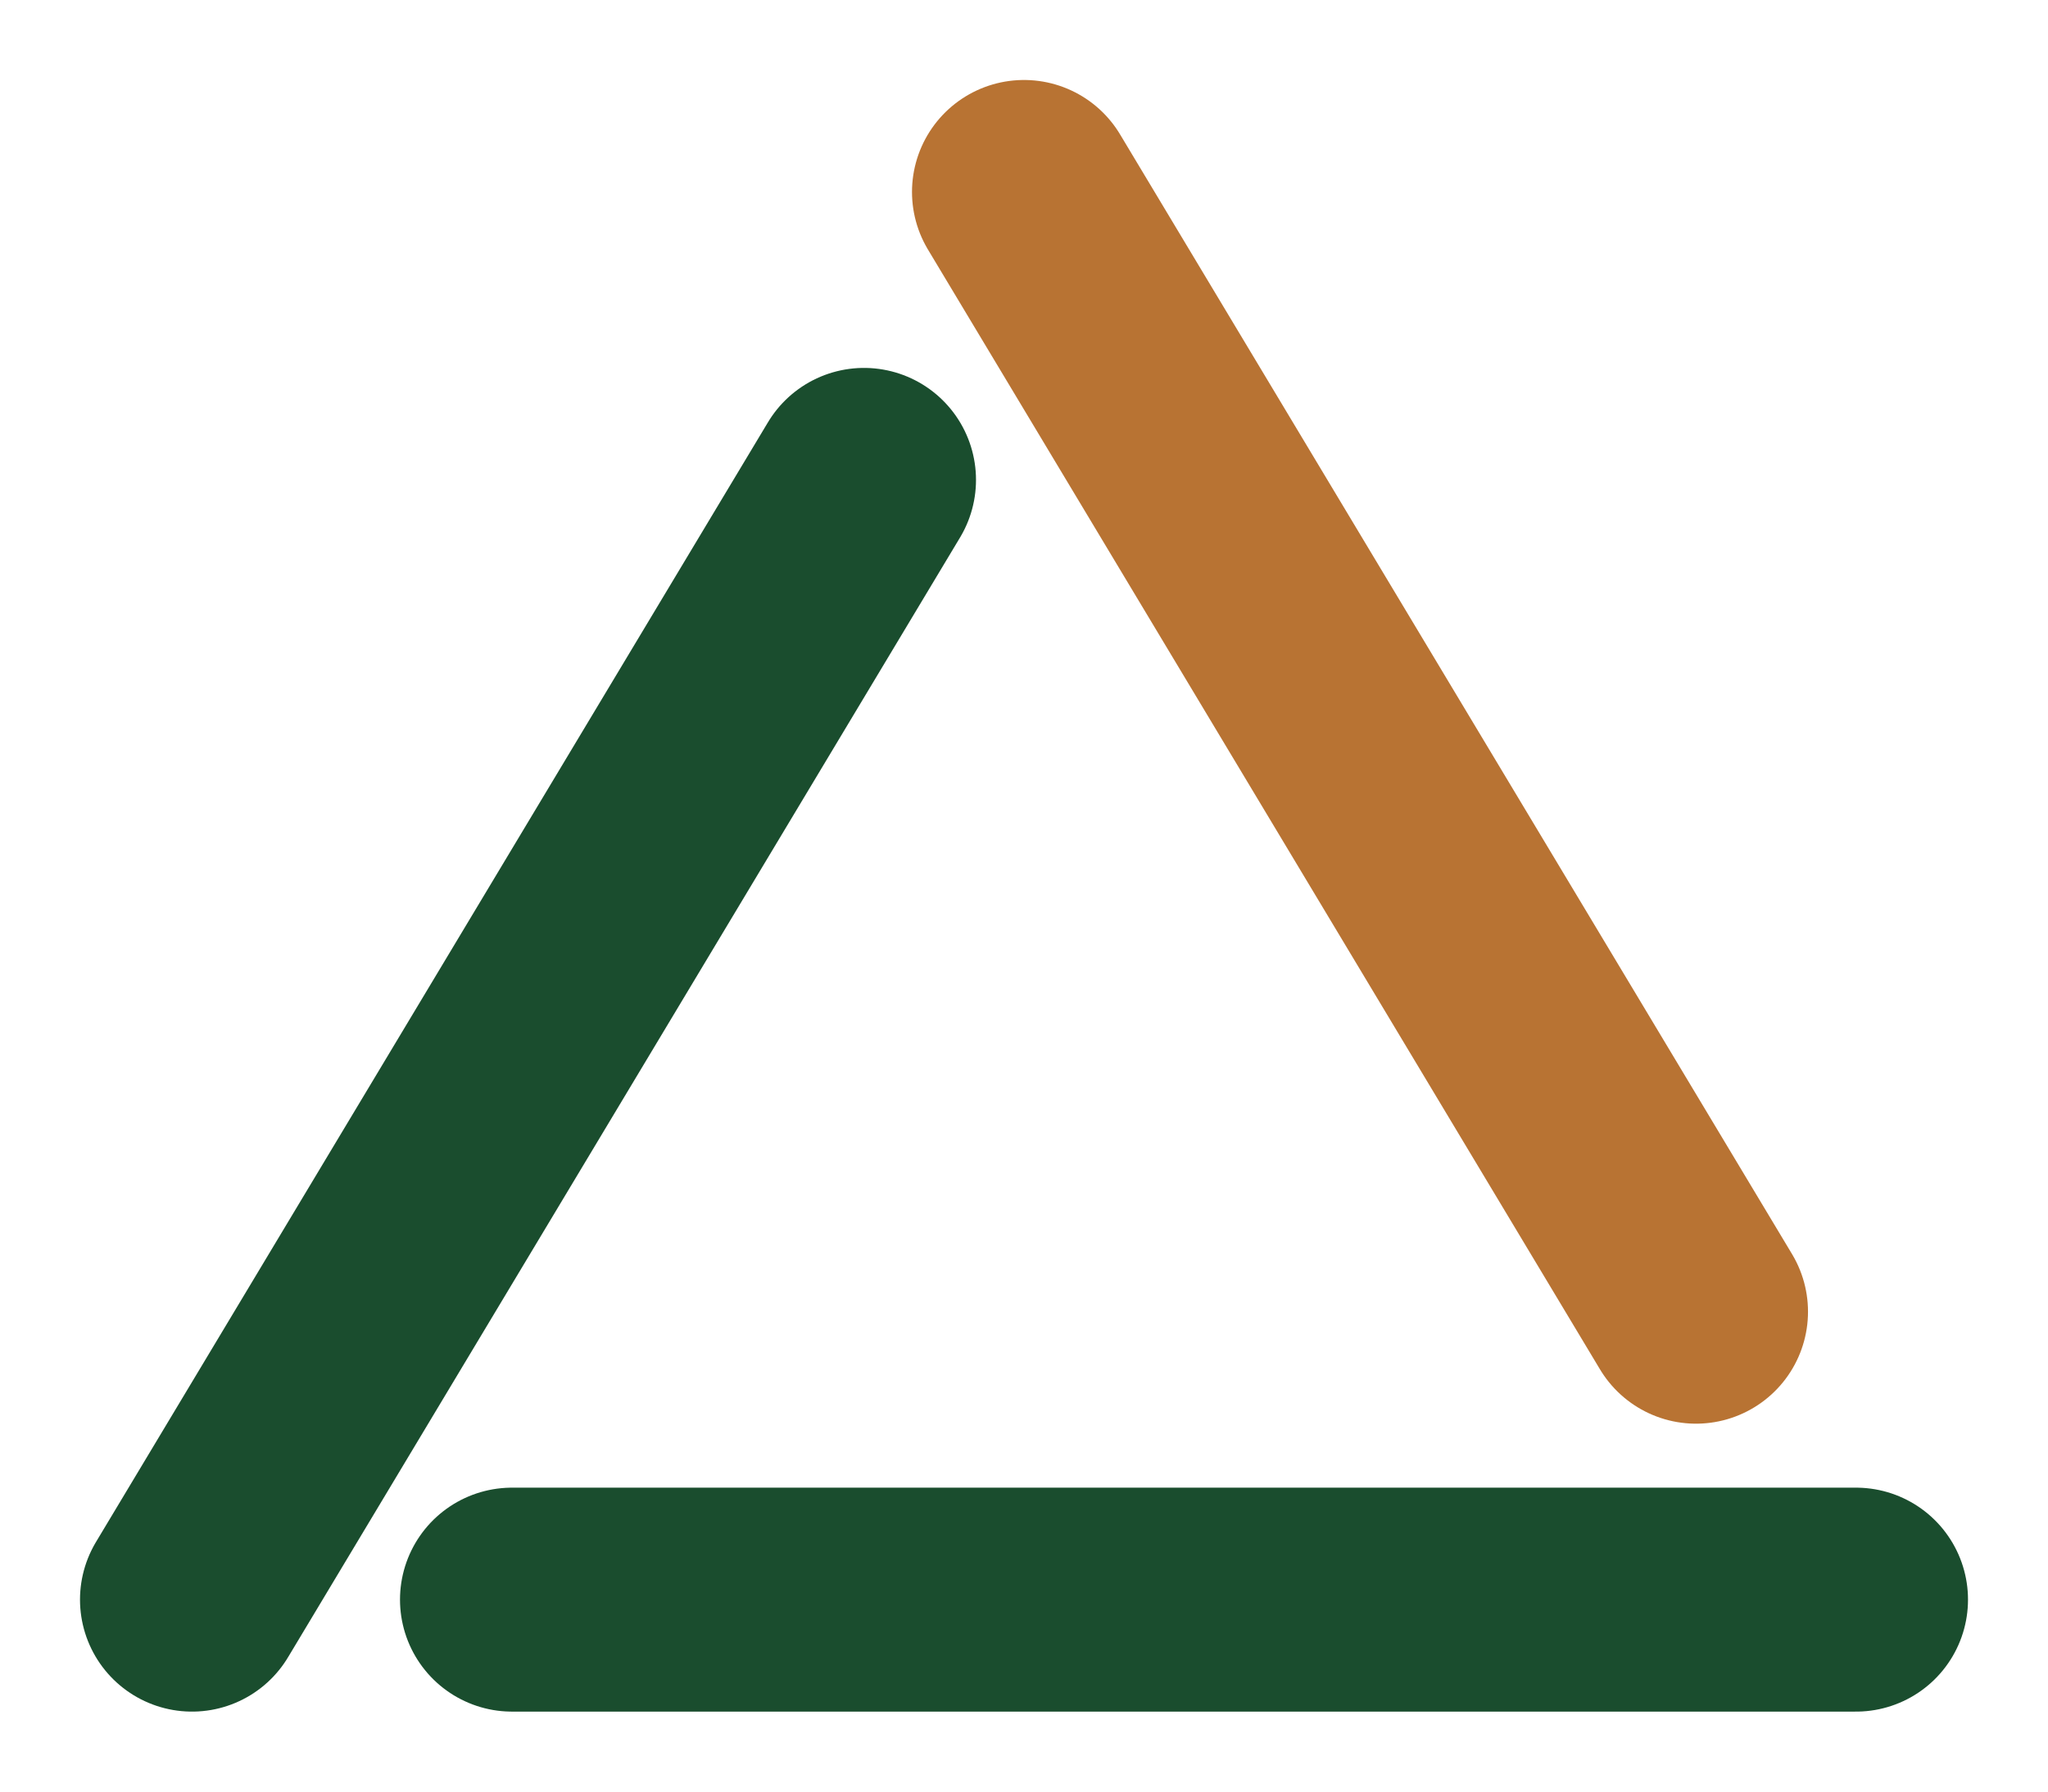
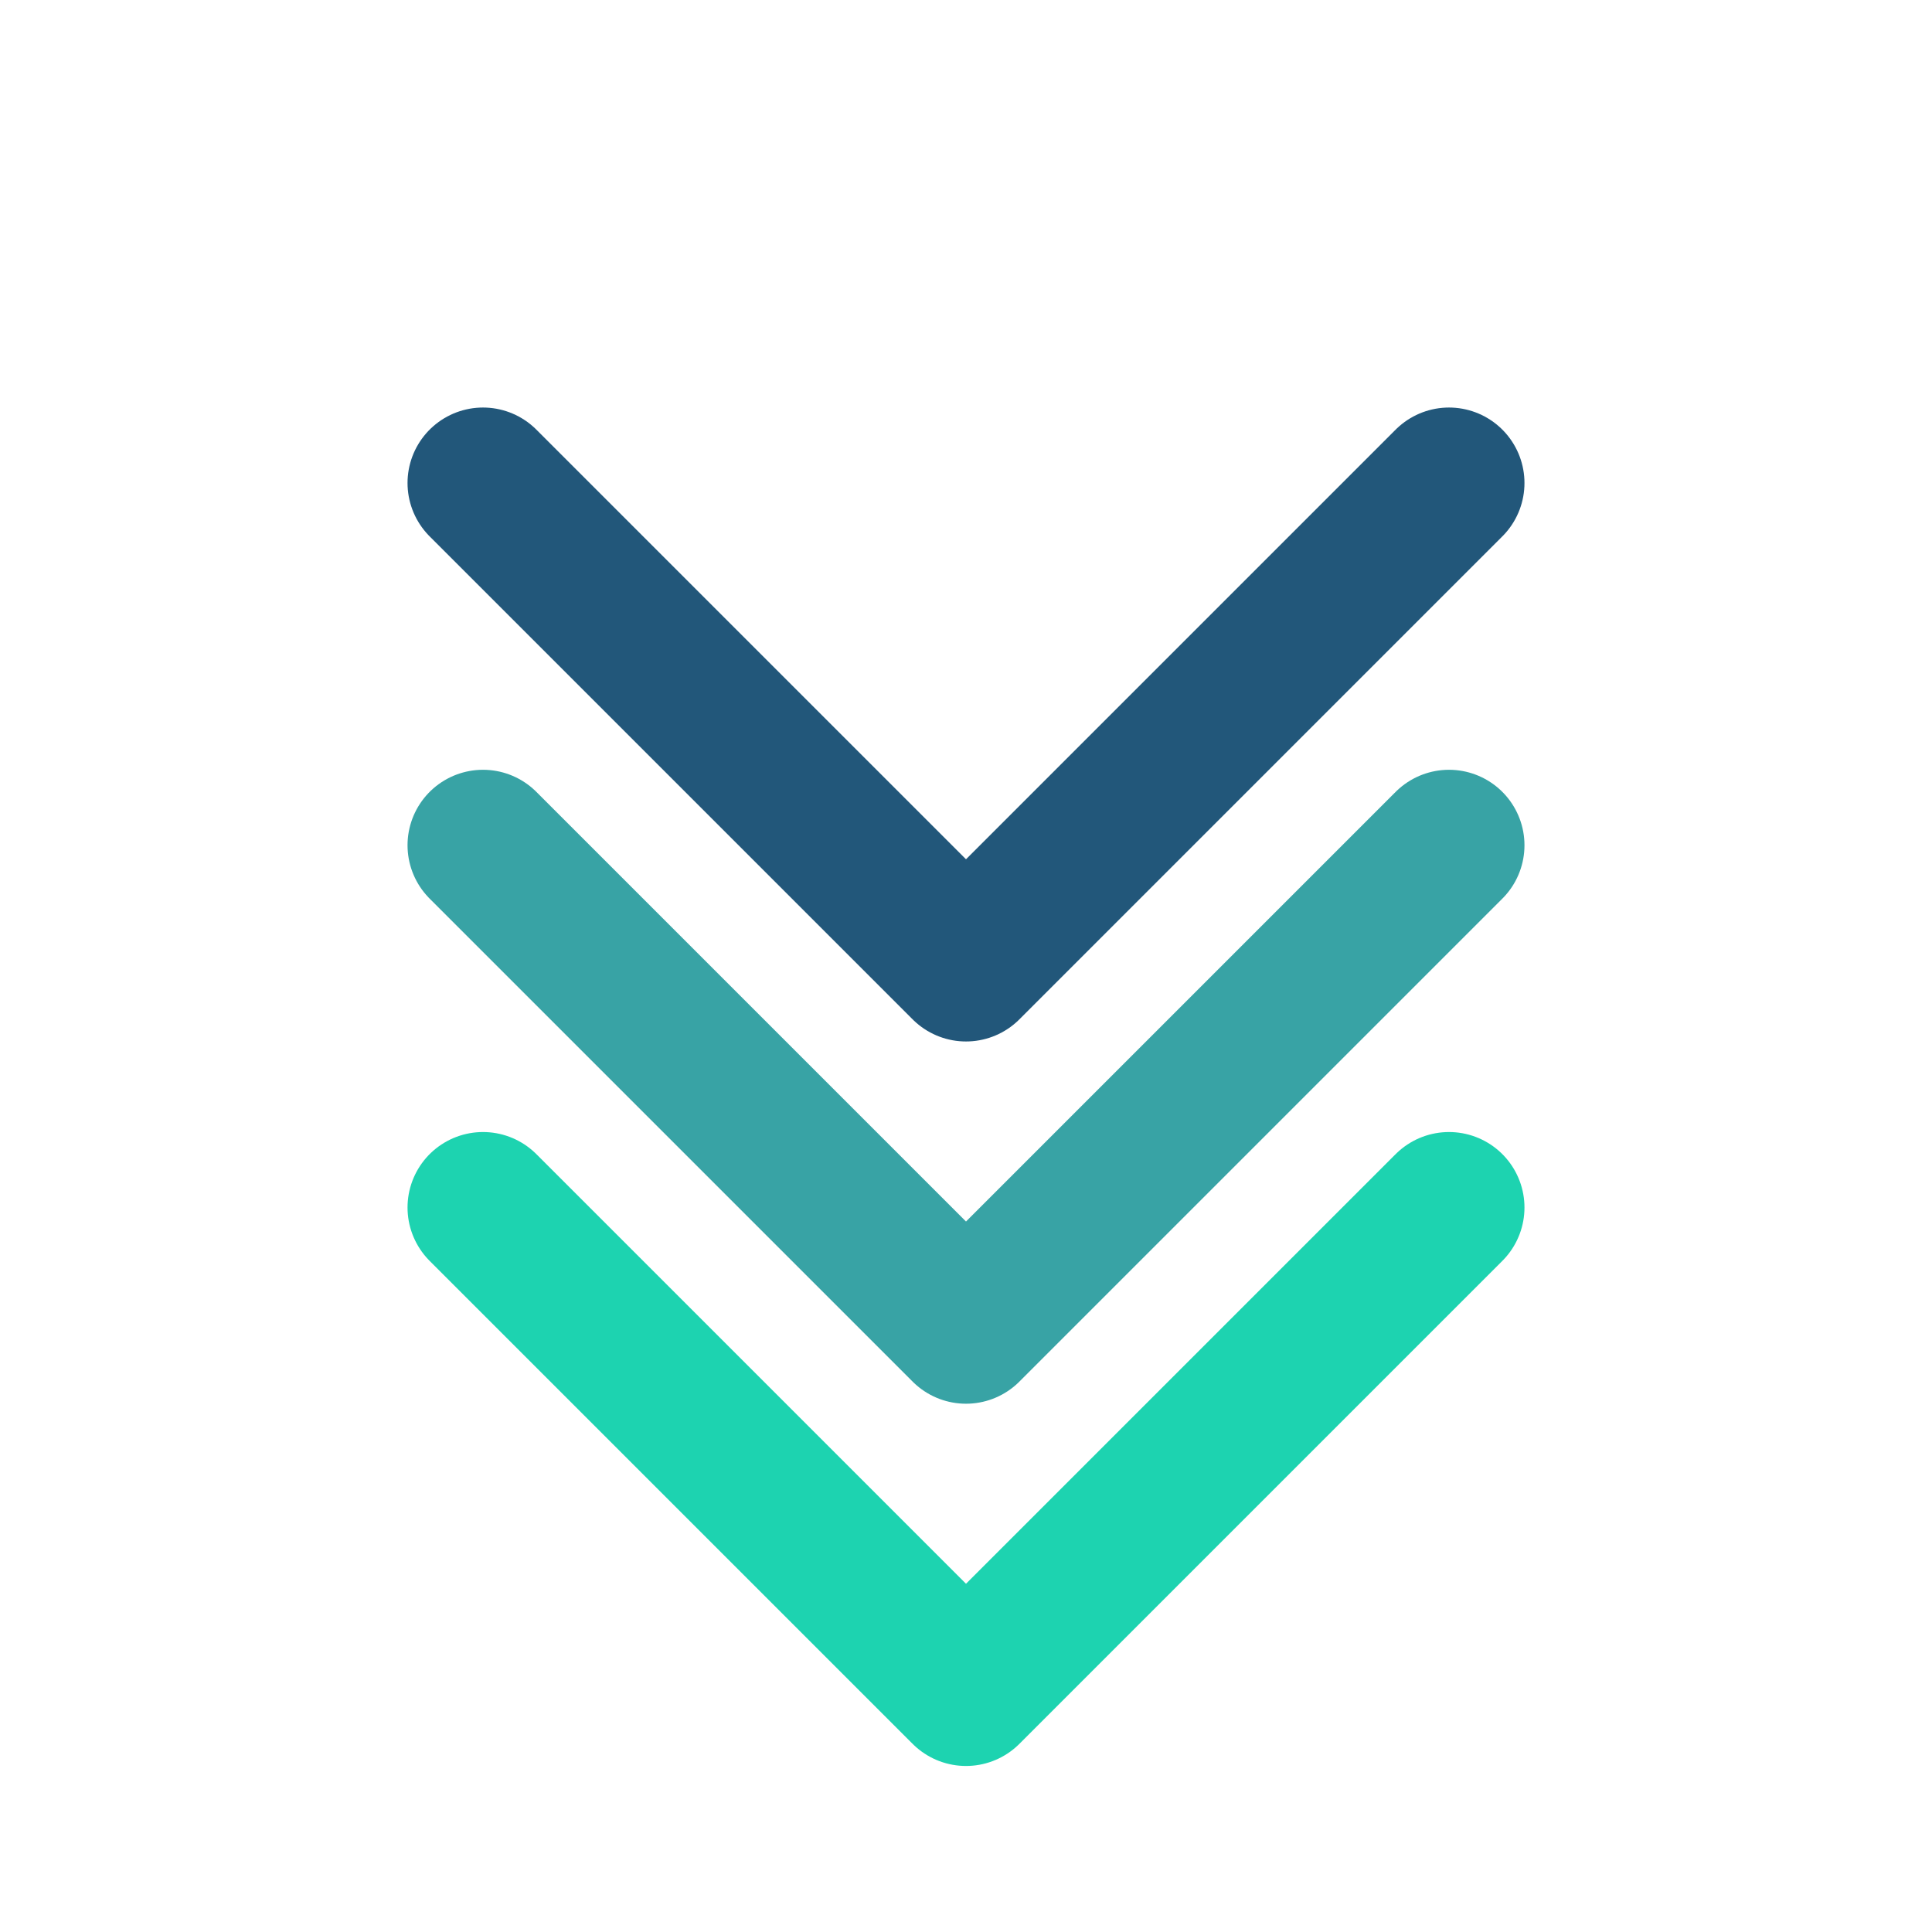
- <svg xmlns="http://www.w3.org/2000/svg" viewBox="0 0 32 28" width="48" height="42">
-   <g fill="none" stroke-width="3.5" stroke-linecap="round">
-     <path d="M13.5 7.5 L3 25" stroke="#1a4d2e" />
-     <path d="M8 25 L29 25" stroke="#1a4d2e" />
-     <path d="M16 3 L26.5 20.5" stroke="#b87333" />
+ <svg xmlns="http://www.w3.org/2000/svg" viewBox="0 0 32 32" width="48" height="48">
+   <g fill="none" stroke-width="2.5" stroke-linecap="round" stroke-linejoin="round">
+     <path d="M8 8 L16 16 L24 8" stroke="#22577A" />
+     <path d="M8 14 L16 22 L24 14" stroke="#38A3A5" />
+     <path d="M8 20 L16 28 L24 20" stroke="#1DD3B0" />
  </g>
</svg>
